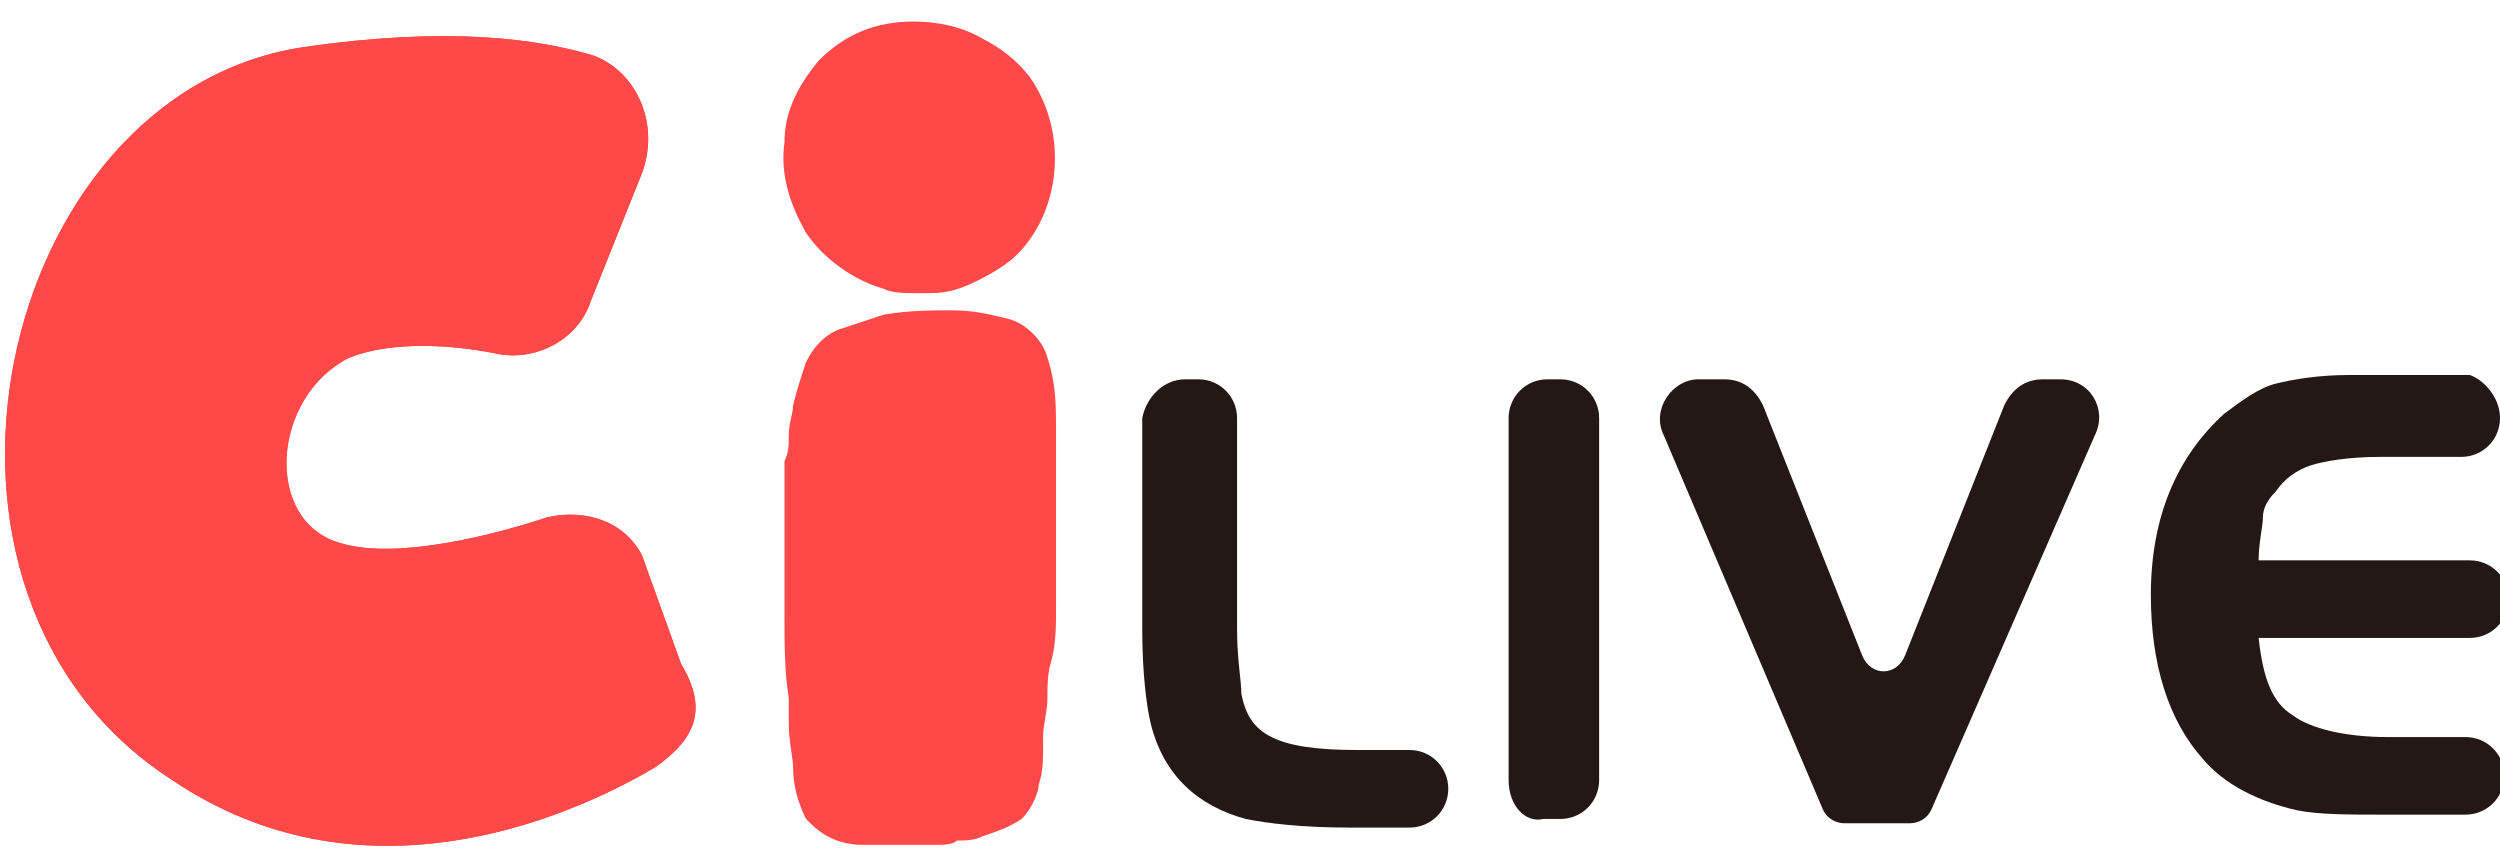
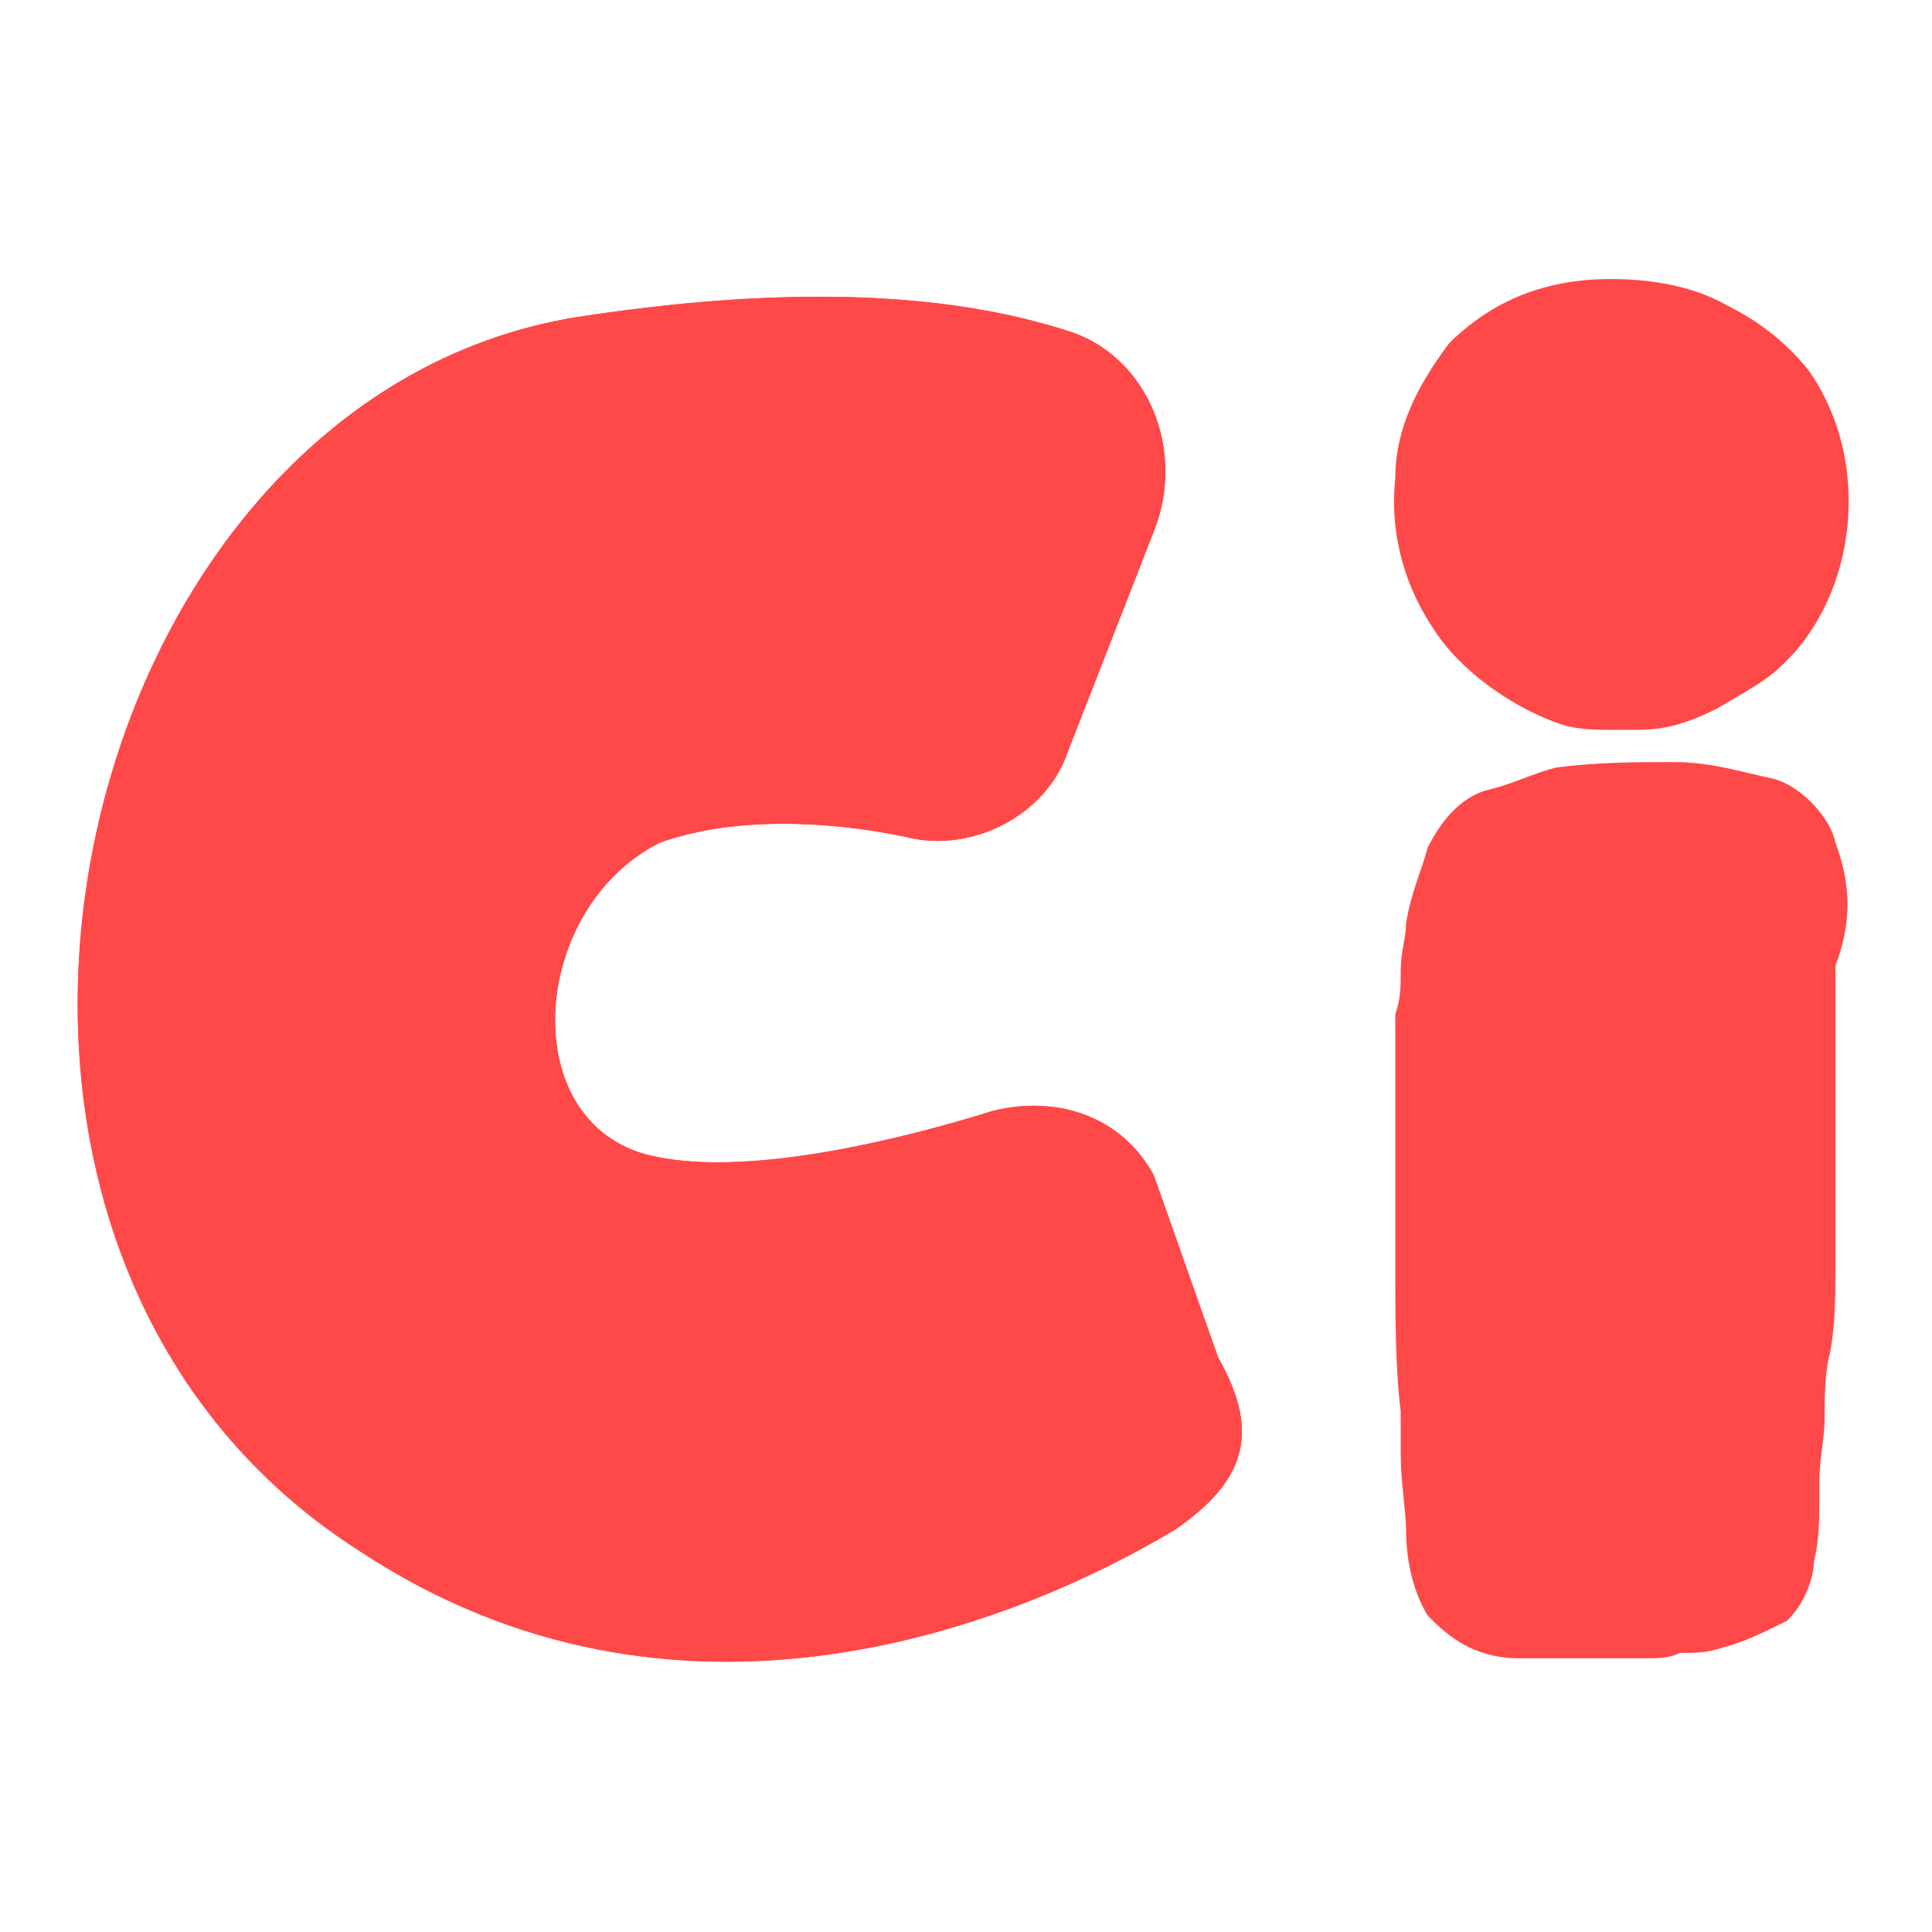
- <svg xmlns="http://www.w3.org/2000/svg" version="1.1" id="分離模式" x="0px" y="0px" width="58px" height="20px" viewBox="0 0 58 20" style="enable-background:new 0 0 58 20;" xml:space="preserve">
+ <svg xmlns="http://www.w3.org/2000/svg" version="1.1" id="分離模式" x="0px" y="0px" width="36px" height="36px" viewBox="0 0 36 36" style="enable-background:new 0 0 36 36;" xml:space="preserve">
  <style type="text/css">
	.st0{fill:#FF4848;}
- 	.st1{fill:#231815;}
</style>
  <g>
-     <path class="st0" d="M14.9,4l-1.2,3c-0.3,0.9-1.3,1.4-2.2,1.2c-1-0.2-2.4-0.3-3.4,0.1c-1.8,0.9-2,3.8-0.2,4.3   c1.3,0.4,3.6-0.2,4.8-0.6c0.9-0.2,1.8,0.1,2.2,0.9l0.9,2.5c0.6,1,0.4,1.7-0.6,2.4c-2.2,1.3-6.9,3.2-11.2,0.3   c-6.7-4.3-4.1-15.9,3-17c3.4-0.5,5.5-0.2,6.8,0.2C14.8,1.7,15.3,2.9,14.9,4z" />
-     <path class="st0" d="M23.9,1.8c-0.3-0.4-0.7-0.7-1.1-0.9c-0.5-0.3-1.1-0.4-1.6-0.4c-0.9,0-1.6,0.3-2.2,0.9   c-0.5,0.6-0.8,1.2-0.8,1.9c-0.1,0.7,0.1,1.4,0.5,2.1c0.4,0.6,1.1,1.1,1.8,1.3c0.2,0.1,0.5,0.1,0.7,0.1c0.1,0,0.3,0,0.4,0   c0.4,0,0.7-0.1,1.1-0.3c0.4-0.2,0.7-0.4,0.9-0.6C24.6,4.9,24.8,3.1,23.9,1.8z" />
-     <path class="st0" d="M24.3,8.3c-0.1-0.4-0.5-0.8-0.9-0.9c-0.4-0.1-0.8-0.2-1.3-0.2c-0.5,0-1,0-1.6,0.1c-0.3,0.1-0.6,0.2-0.9,0.3   c-0.4,0.1-0.7,0.4-0.9,0.8c-0.1,0.3-0.2,0.6-0.3,1c0,0.2-0.1,0.4-0.1,0.7c0,0.2,0,0.4-0.1,0.6c0,0,0,0,0,0.1c0,0.2,0,0.5,0,0.8   c0,0.3,0,0.6,0,0.9v1.8c0,0.6,0,1.3,0.1,1.9l0,0.6c0,0.4,0.1,0.8,0.1,1c0,0.4,0.1,0.8,0.3,1.2c0,0,0.1,0.1,0.1,0.1   c0.3,0.3,0.7,0.5,1.2,0.5h1.6c0,0,0,0,0.1,0c0.2,0,0.4,0,0.5-0.1c0.2,0,0.4,0,0.6-0.1c0.3-0.1,0.6-0.2,0.9-0.4   c0.3-0.3,0.4-0.7,0.4-0.8c0.1-0.3,0.1-0.6,0.1-0.9l0-0.2c0-0.3,0.1-0.6,0.1-0.9c0-0.3,0-0.6,0.1-0.9c0.1-0.4,0.1-0.8,0.1-1.2V10   C24.5,9.4,24.5,8.9,24.3,8.3z" />
-     <path class="st0" d="M14.9,4l-1.2,3c-0.3,0.9-1.3,1.4-2.2,1.2c-1-0.2-2.4-0.3-3.4,0.1c-1.8,0.9-2,3.8-0.2,4.3   c1.3,0.4,3.6-0.2,4.8-0.6c0.9-0.2,1.8,0.1,2.2,0.9l0.9,2.5c0.6,1,0.4,1.7-0.6,2.4c-2.2,1.3-6.9,3.2-11.2,0.3   c-6.7-4.3-4.1-15.9,3-17c3.4-0.5,5.5-0.2,6.8,0.2C14.8,1.7,15.3,2.9,14.9,4z" />
-     <g>
-       <path class="st1" d="M27.5,8.8h0.3c0.5,0,0.9,0.4,0.9,0.9v4.9c0,0.7,0.1,1.2,0.1,1.5c0.1,0.5,0.3,0.8,0.7,1c0.4,0.2,1,0.3,2,0.3    h1.2c0.5,0,0.9,0.4,0.9,0.9l0,0c0,0.5-0.4,0.9-0.9,0.9h-1.4c-1.1,0-1.9-0.1-2.4-0.2c-1.1-0.3-1.9-1-2.2-2.2    c-0.1-0.4-0.2-1.2-0.2-2.2V9.7C26.6,9.2,27,8.8,27.5,8.8z" />
-       <path class="st1" d="M35,18.1V9.7c0-0.5,0.4-0.9,0.9-0.9h0.3c0.5,0,0.9,0.4,0.9,0.9v8.4c0,0.5-0.4,0.9-0.9,0.9h-0.4    C35.4,19.1,35,18.7,35,18.1z" />
-       <path class="st1" d="M48.6,10.1l-3.8,8.7c-0.1,0.2-0.3,0.3-0.5,0.3h-1.5c-0.2,0-0.4-0.1-0.5-0.3l-3.7-8.7    c-0.3-0.6,0.2-1.3,0.8-1.3H40c0.4,0,0.7,0.2,0.9,0.6l2.3,5.8c0.2,0.5,0.8,0.5,1,0l2.3-5.8C46.7,9,47,8.8,47.4,8.8h0.4    C48.5,8.8,48.9,9.5,48.6,10.1z" />
-       <path class="st1" d="M58,9.7L58,9.7c0,0.5-0.4,0.9-0.9,0.9h-1.9c-0.7,0-1.3,0.1-1.6,0.2c-0.3,0.1-0.6,0.3-0.8,0.6    c-0.2,0.2-0.3,0.4-0.3,0.6s-0.1,0.6-0.1,1h4.9c0.5,0,0.9,0.4,0.9,0.9l0,0c0,0.5-0.4,0.9-0.9,0.9h-4.9c0.1,0.9,0.3,1.5,0.8,1.8    c0.4,0.3,1.2,0.5,2.2,0.5h1.8c0.5,0,0.9,0.4,0.9,0.9l0,0c0,0.5-0.4,0.9-0.9,0.9h-1.9c-0.8,0-1.5,0-2-0.1c-0.9-0.2-1.7-0.6-2.2-1.2    c-0.8-0.9-1.2-2.2-1.2-3.8c0-1.8,0.6-3.2,1.7-4.2c0.4-0.3,0.8-0.6,1.2-0.7c0.4-0.1,1-0.2,1.7-0.2h2.8C57.6,8.8,58,9.2,58,9.7z" />
-     </g>
+     <path class="st0" d="M21.5,9.9l-1.6,4.1c-0.4,1.2-1.8,1.9-3,1.6c-1.4-0.3-3.2-0.4-4.6,0.1c-2.4,1.2-2.7,5.1-0.3,5.8   c1.8,0.5,4.9-0.3,6.5-0.8c1.2-0.3,2.4,0.1,3,1.2l1.2,3.4c0.8,1.4,0.5,2.3-0.8,3.2c-3,1.8-9.3,4.3-15.2,0.4   c-9.1-5.8-5.5-21.5,4.1-23c4.6-0.7,7.4-0.3,9.2,0.3C21.4,6.7,22.1,8.4,21.5,9.9z" />
+     <path class="st0" d="M33.7,6.9c-0.4-0.5-0.9-0.9-1.5-1.2c-0.7-0.4-1.5-0.5-2.2-0.5c-1.2,0-2.2,0.4-3,1.2C26.4,7.2,26,8,26,8.9   c-0.1,0.9,0.1,1.9,0.7,2.8c0.5,0.8,1.5,1.5,2.4,1.8c0.3,0.1,0.7,0.1,0.9,0.1c0.1,0,0.4,0,0.5,0c0.5,0,0.9-0.1,1.5-0.4   c0.5-0.3,0.9-0.5,1.2-0.8C34.6,11.1,34.9,8.6,33.7,6.9z" />
+     <path class="st0" d="M34.2,15.7c-0.1-0.5-0.7-1.1-1.2-1.2c-0.5-0.1-1.1-0.3-1.8-0.3s-1.4,0-2.2,0.1c-0.4,0.1-0.8,0.3-1.2,0.4   c-0.5,0.1-0.9,0.5-1.2,1.1c-0.1,0.4-0.3,0.8-0.4,1.4c0,0.3-0.1,0.5-0.1,0.9c0,0.3,0,0.5-0.1,0.8c0,0,0,0,0,0.1c0,0.3,0,0.7,0,1.1   c0,0.4,0,0.8,0,1.2v2.4c0,0.8,0,1.8,0.1,2.6v0.8c0,0.5,0.1,1.1,0.1,1.4c0,0.5,0.1,1.1,0.4,1.6l0.1,0.1c0.4,0.4,0.9,0.7,1.6,0.7h2.2   c0,0,0,0,0.1,0c0.3,0,0.5,0,0.7-0.1c0.3,0,0.5,0,0.8-0.1c0.4-0.1,0.8-0.3,1.2-0.5c0.4-0.4,0.5-0.9,0.5-1.1c0.1-0.4,0.1-0.8,0.1-1.2   v-0.3c0-0.4,0.1-0.8,0.1-1.2c0-0.4,0-0.8,0.1-1.2c0.1-0.5,0.1-1.1,0.1-1.6V18C34.5,17.2,34.5,16.5,34.2,15.7z" />
+     <path class="st0" d="M21.5,9.9l-1.6,4.1c-0.4,1.2-1.8,1.9-3,1.6c-1.4-0.3-3.2-0.4-4.6,0.1c-2.4,1.2-2.7,5.1-0.3,5.8   c1.8,0.5,4.9-0.3,6.5-0.8c1.2-0.3,2.4,0.1,3,1.2l1.2,3.4c0.8,1.4,0.5,2.3-0.8,3.2c-3,1.8-9.3,4.3-15.2,0.4   c-9.1-5.8-5.5-21.5,4.1-23c4.6-0.7,7.4-0.3,9.2,0.3C21.4,6.7,22.1,8.4,21.5,9.9z" />
  </g>
</svg>
